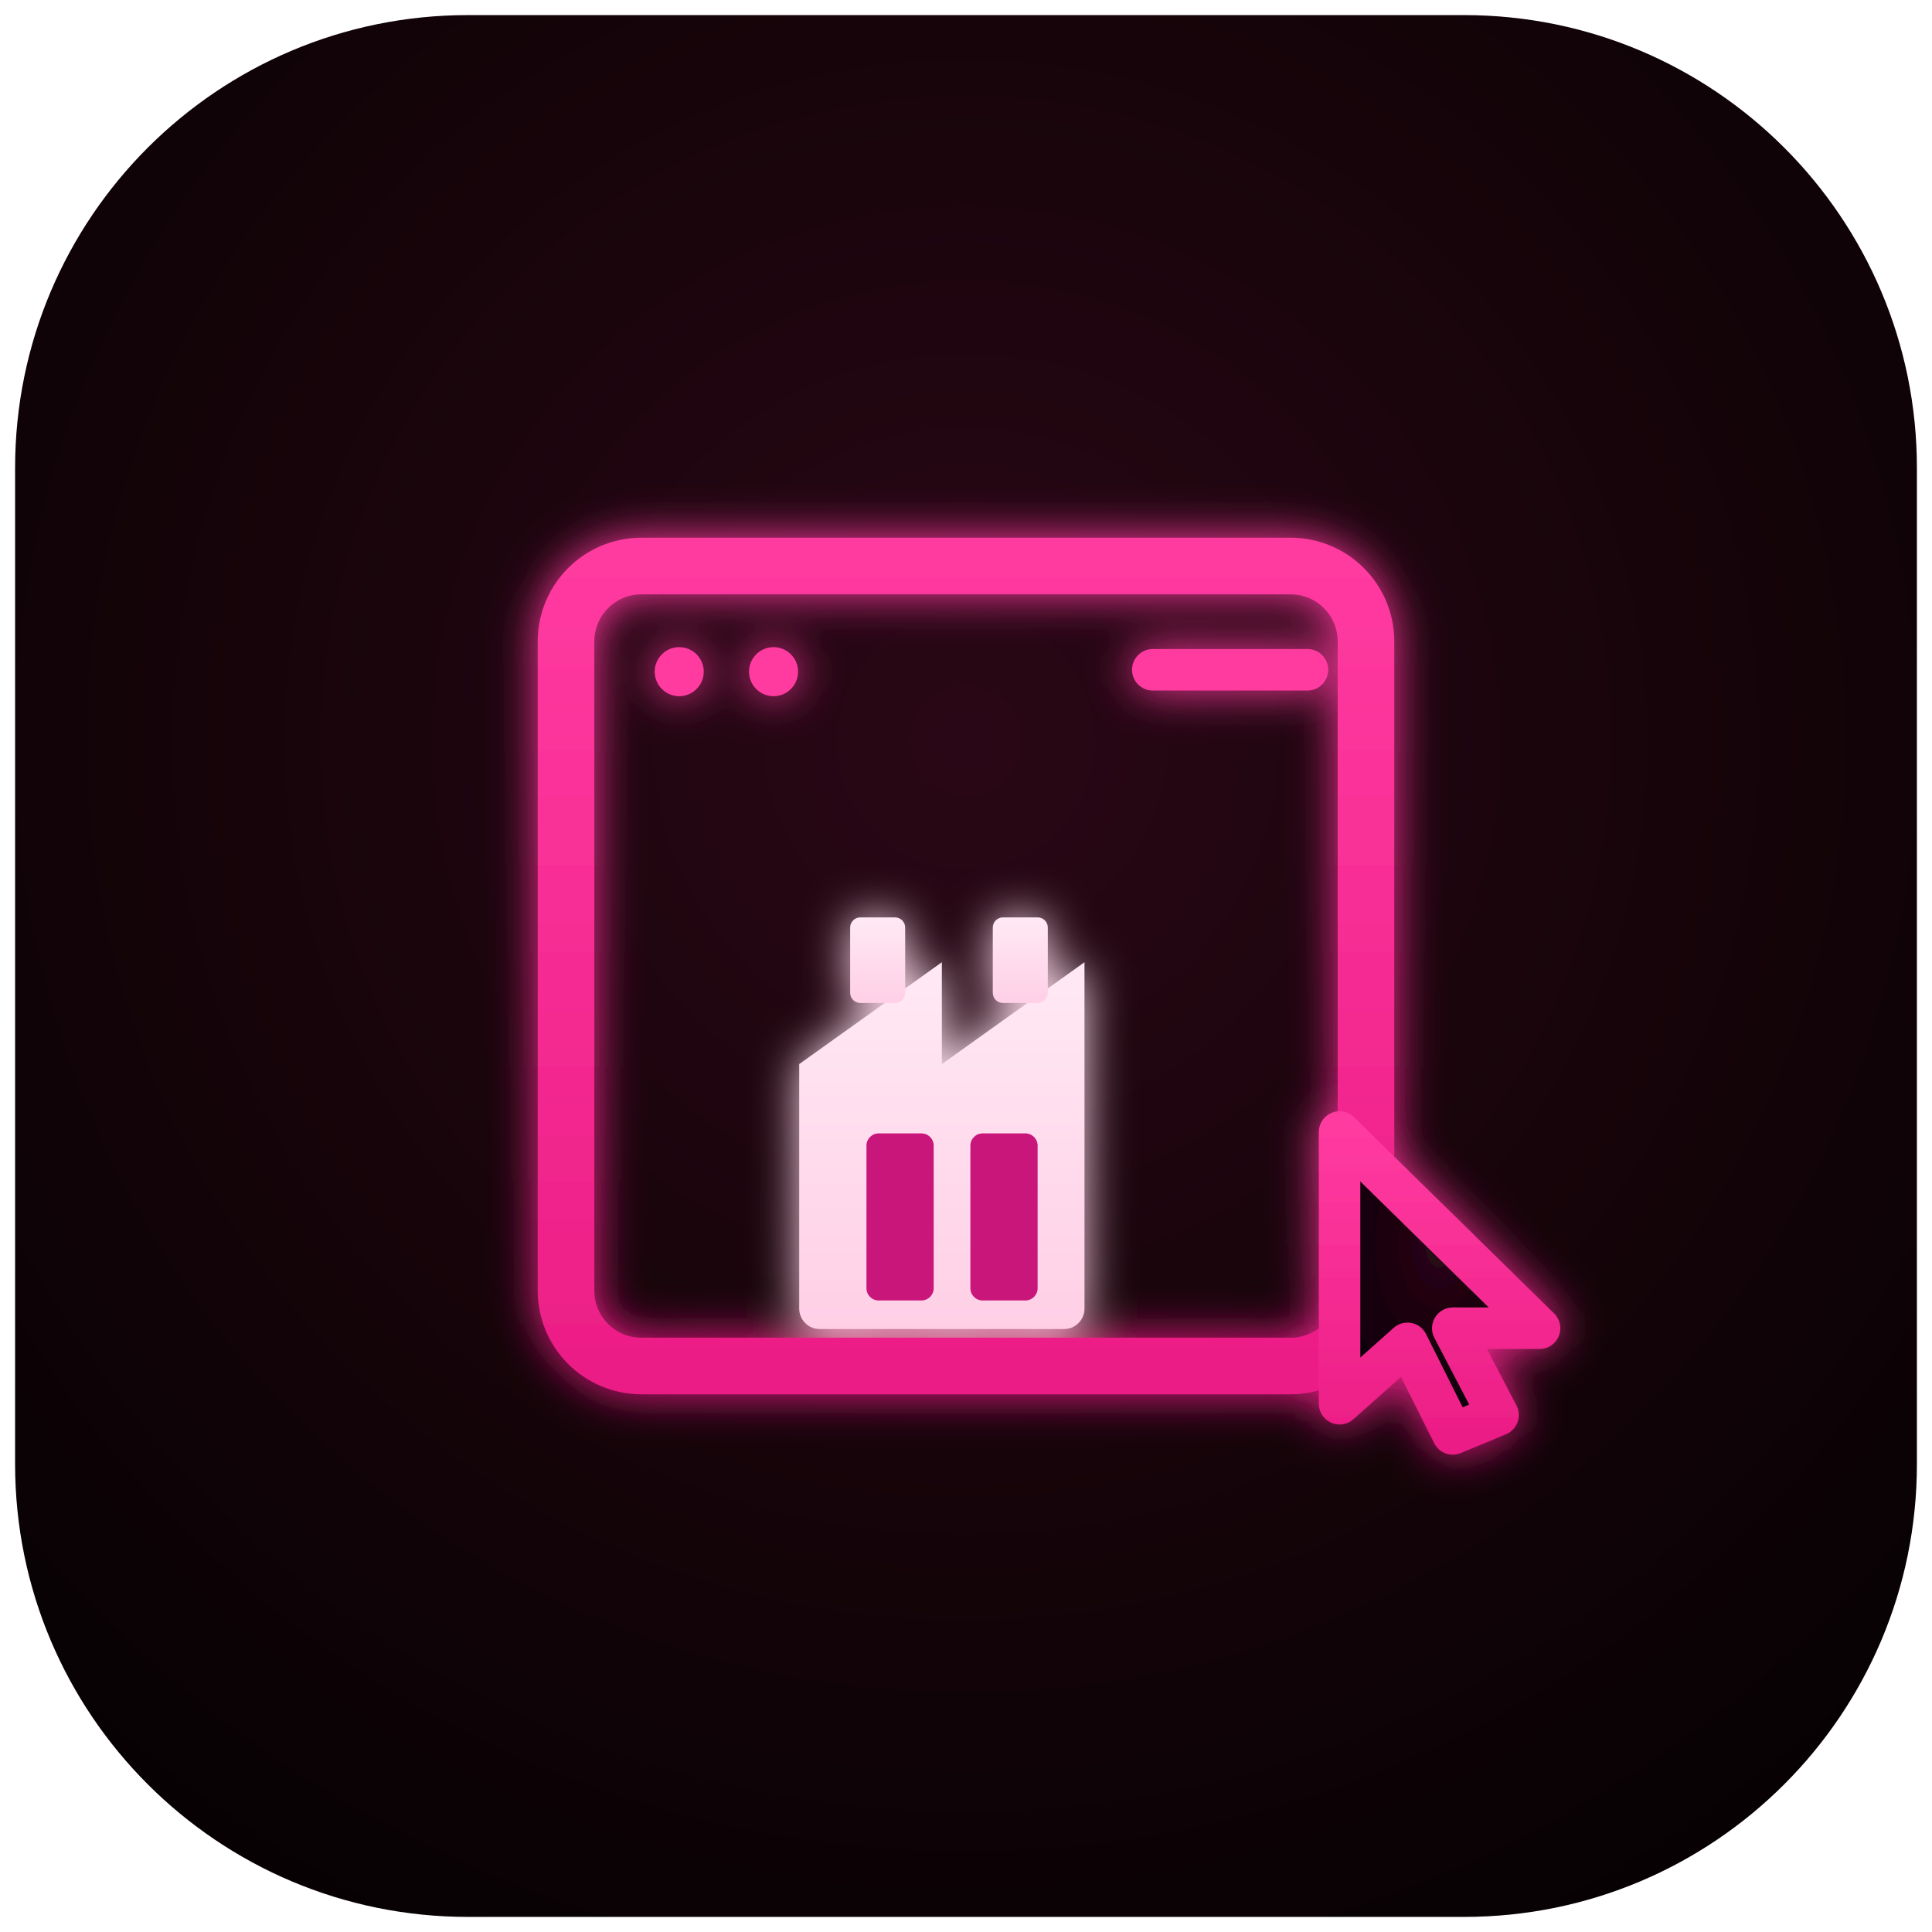
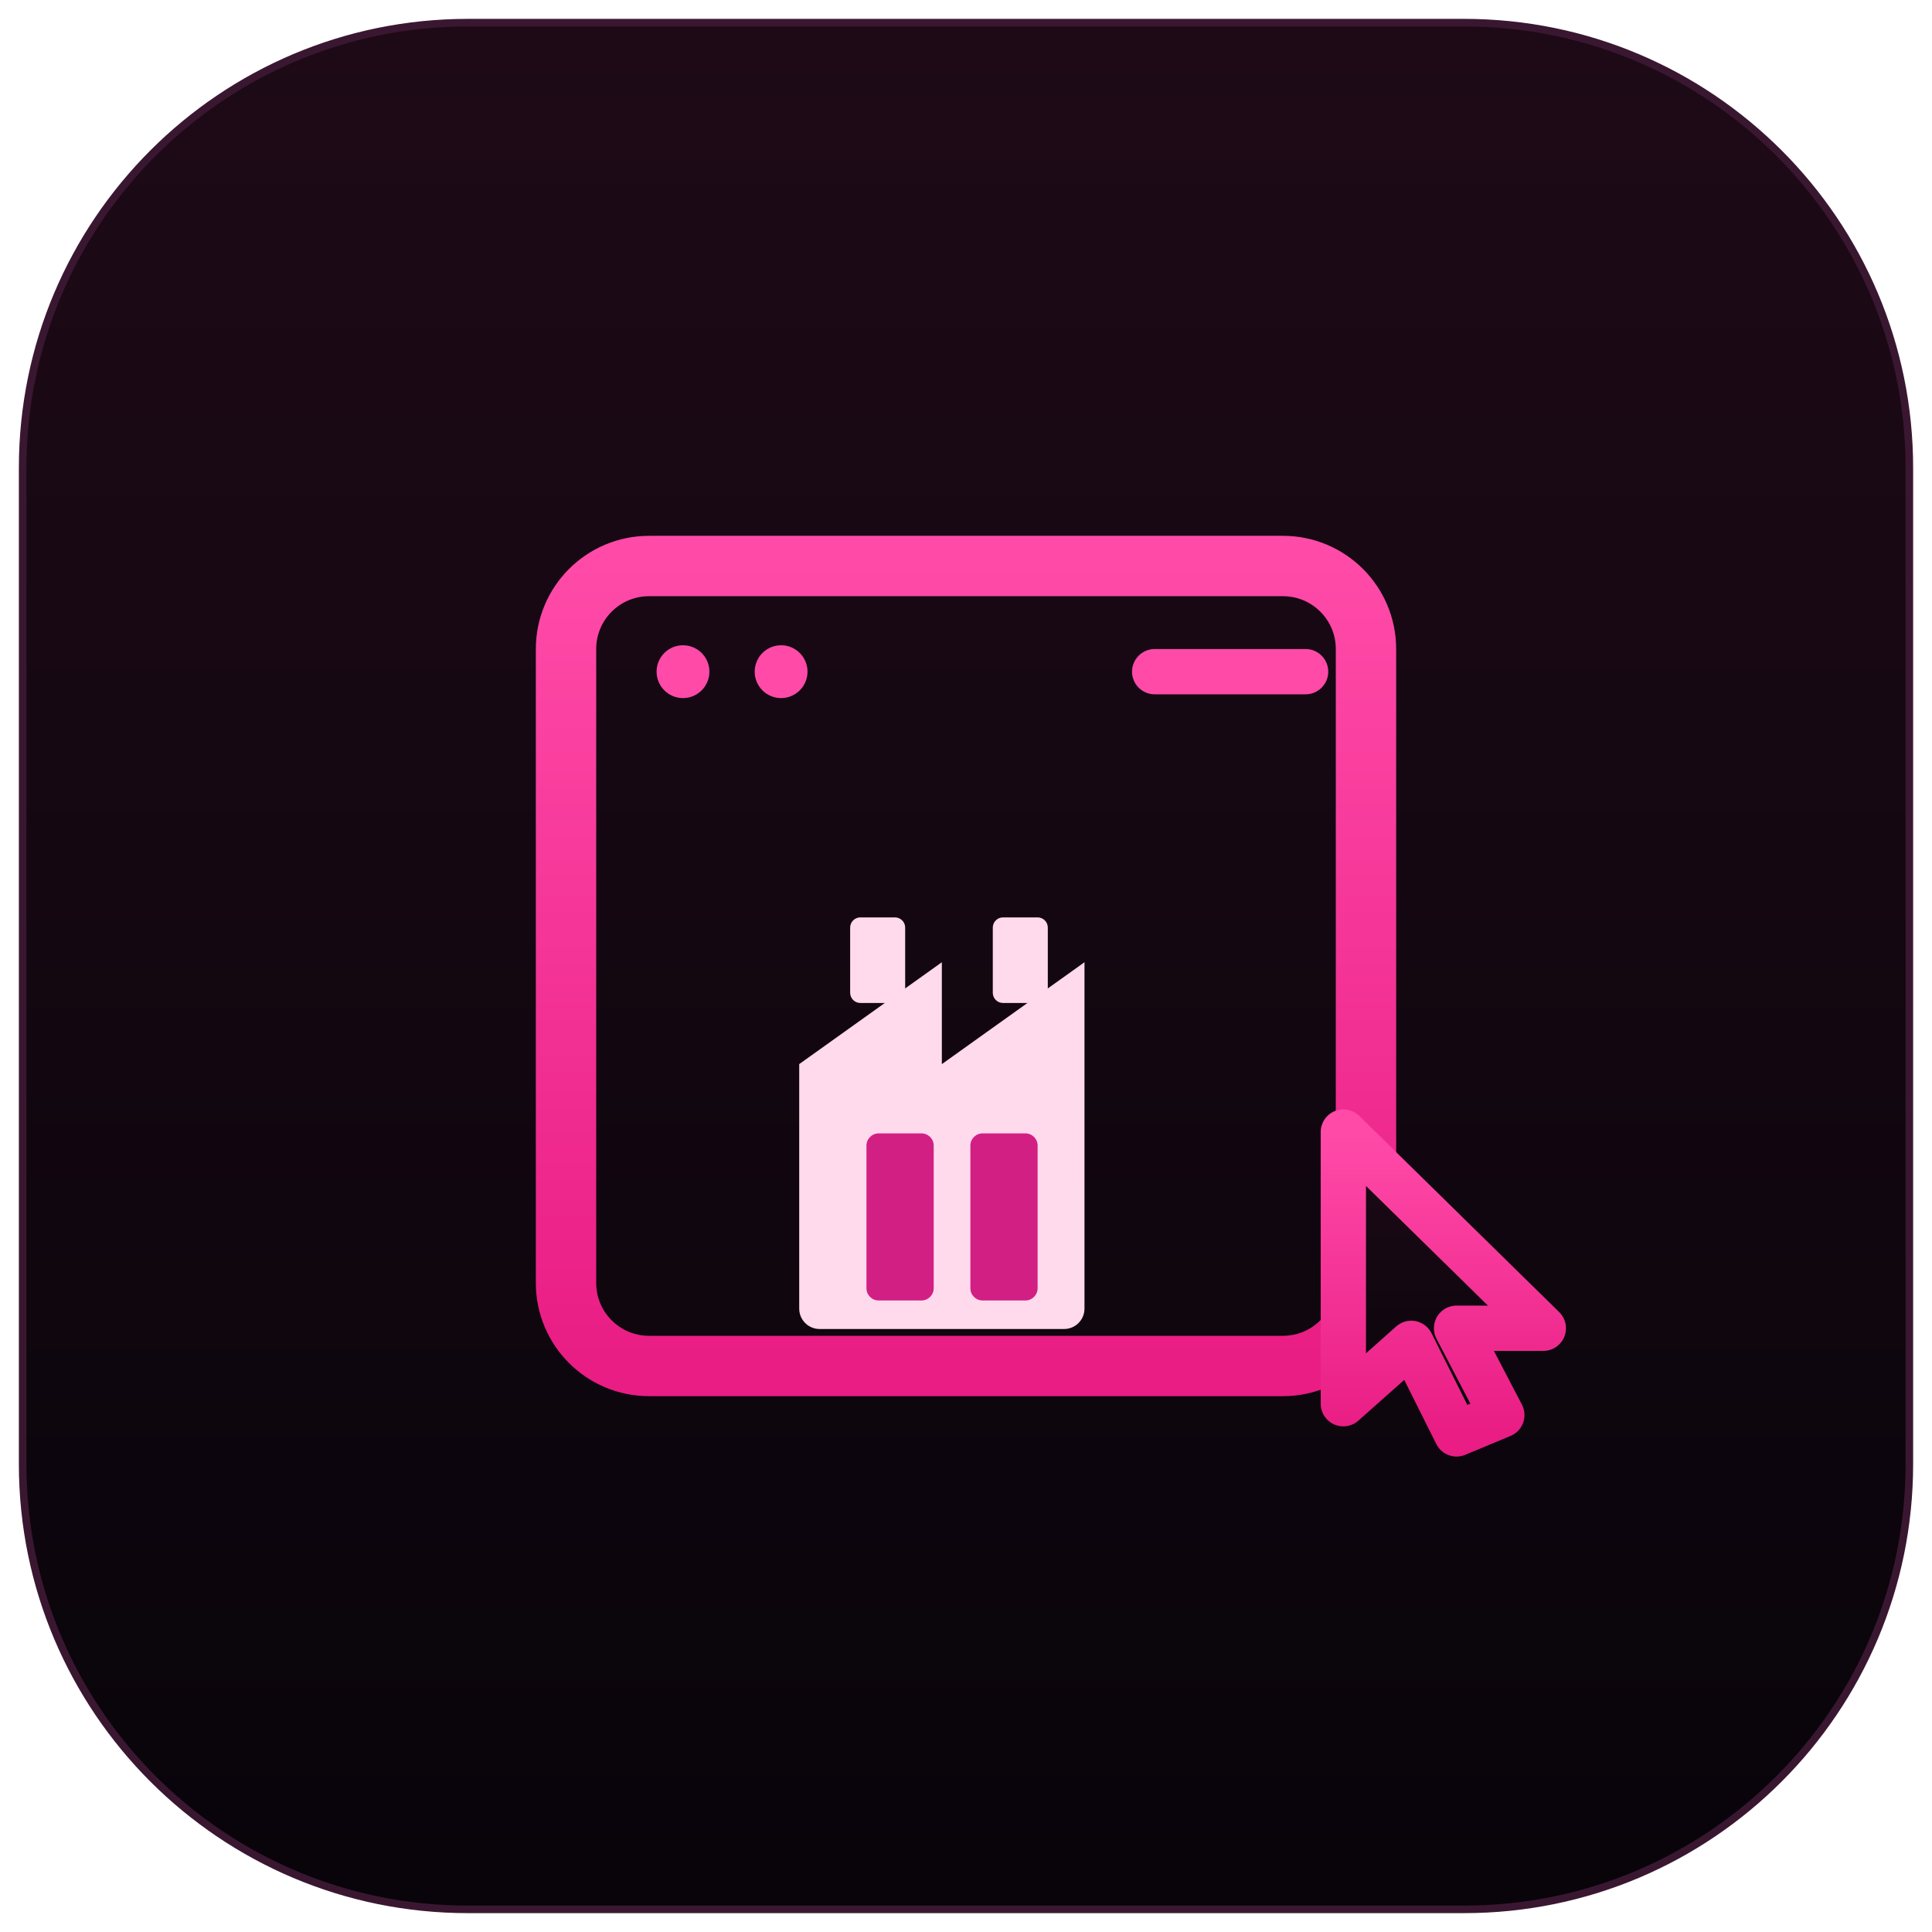
- <svg xmlns="http://www.w3.org/2000/svg" viewBox="0 0 512 512" fill="none">
+ <svg xmlns="http://www.w3.org/2000/svg" width="512" height="512" viewBox="0 0 512 512" preserveAspectRatio="xMidYMid meet" fill="none">
  <defs>
-     <radialGradient id="bg" cx="50%" cy="38%" r="75%">
-       <stop offset="0%" stop-color="#2a0716" />
-       <stop offset="55%" stop-color="#150409" />
-       <stop offset="100%" stop-color="#050103" />
-     </radialGradient>
+     <linearGradient id="bg" x1="0" y1="0" x2="0" y2="1">
+       <stop offset="0%" stop-color="#1e0a17" />
+       <stop offset="100%" stop-color="#08040a" />
+     </linearGradient>
    <linearGradient id="pink" x1="0" y1="0" x2="0" y2="1">
-       <stop offset="0%" stop-color="#ff3aa0" />
-       <stop offset="100%" stop-color="#ec1e86" />
+       <stop offset="0%" stop-color="#ff4aa8" />
+       <stop offset="100%" stop-color="#e91d84" />
    </linearGradient>
-     <linearGradient id="soft" x1="0" y1="0" x2="0" y2="1">
-       <stop offset="0%" stop-color="#ffe9f4" />
-       <stop offset="100%" stop-color="#ffcfe6" />
-     </linearGradient>
-     <filter id="glow" x="-40%" y="-40%" width="180%" height="180%">
-       <feGaussianBlur stdDeviation="6" result="b" />
-       <feMerge>
-         <feMergeNode in="b" />
-         <feMergeNode in="SourceGraphic" />
-       </feMerge>
-     </filter>
  </defs>
-   <rect x="4" y="4" width="504" height="504" rx="120" fill="url(#bg)" />
-   <g filter="url(#glow)">
-     <rect x="150" y="150" width="212" height="212" rx="20" stroke="url(#pink)" stroke-width="15" />
-     <line x1="150" y1="205" x2="362" y2="205" stroke="url(#pink)" stroke-width="13" />
-     <circle cx="180" cy="178" r="6.5" fill="#ff3aa0" />
-     <circle cx="205" cy="178" r="6.5" fill="#ff3aa0" />
-     <rect x="300" y="172" width="52" height="11" rx="5.5" fill="#ff3aa0" />
-     <g transform="translate(201,228) scale(5.4)">
-       <path d="M2 22V10l7-5v5l7-5v17a1 1 0 0 1-1 1H3a1 1 0 0 1-1-1Z" fill="url(#soft)" />
-       <rect x="4.5" y="2.8" width="2.7" height="4.2" rx="0.5" fill="url(#soft)" />
-       <rect x="11.5" y="2.8" width="2.7" height="4.2" rx="0.5" fill="url(#soft)" />
-       <rect x="5.3" y="13.4" width="3.3" height="8.2" rx="0.6" fill="#c9187a" />
-       <rect x="10.4" y="13.4" width="3.3" height="8.2" rx="0.6" fill="#c9187a" />
-     </g>
-     <path d="M355 300 L355 372 L373 356 L385 380 L397 375 L385 352 L408 352 Z" fill="url(#bg)" stroke="url(#pink)" stroke-width="11" stroke-linejoin="round" />
+   <rect x="6" y="6" width="500" height="500" rx="118" fill="url(#bg)" stroke="#3a1730" stroke-width="2" />
+   <rect x="150" y="150" width="212" height="212" rx="22" stroke="url(#pink)" stroke-width="16" />
+   <line x1="150" y1="206" x2="362" y2="206" stroke="url(#pink)" stroke-width="14" />
+   <circle cx="181" cy="178" r="7" fill="#ff4aa8" />
+   <circle cx="207" cy="178" r="7" fill="#ff4aa8" />
+   <rect x="300" y="172" width="52" height="12" rx="6" fill="#ff4aa8" />
+   <g transform="translate(201,228) scale(5.4)" fill="#ffd9ec">
+     <path d="M2 22V10l7-5v5l7-5v17a1 1 0 0 1-1 1H3a1 1 0 0 1-1-1Z" />
+     <rect x="4.5" y="2.8" width="2.7" height="4.2" rx="0.5" />
+     <rect x="11.5" y="2.8" width="2.7" height="4.2" rx="0.5" />
+     <rect x="5.3" y="13.4" width="3.3" height="8.2" rx="0.6" fill="#d21f84" />
+     <rect x="10.4" y="13.4" width="3.3" height="8.2" rx="0.6" fill="#d21f84" />
  </g>
+   <path d="M356 300 L356 372 L374 356 L386 380 L398 375 L386 352 L409 352 Z" fill="url(#bg)" stroke="url(#pink)" stroke-width="12" stroke-linejoin="round" />
</svg>
